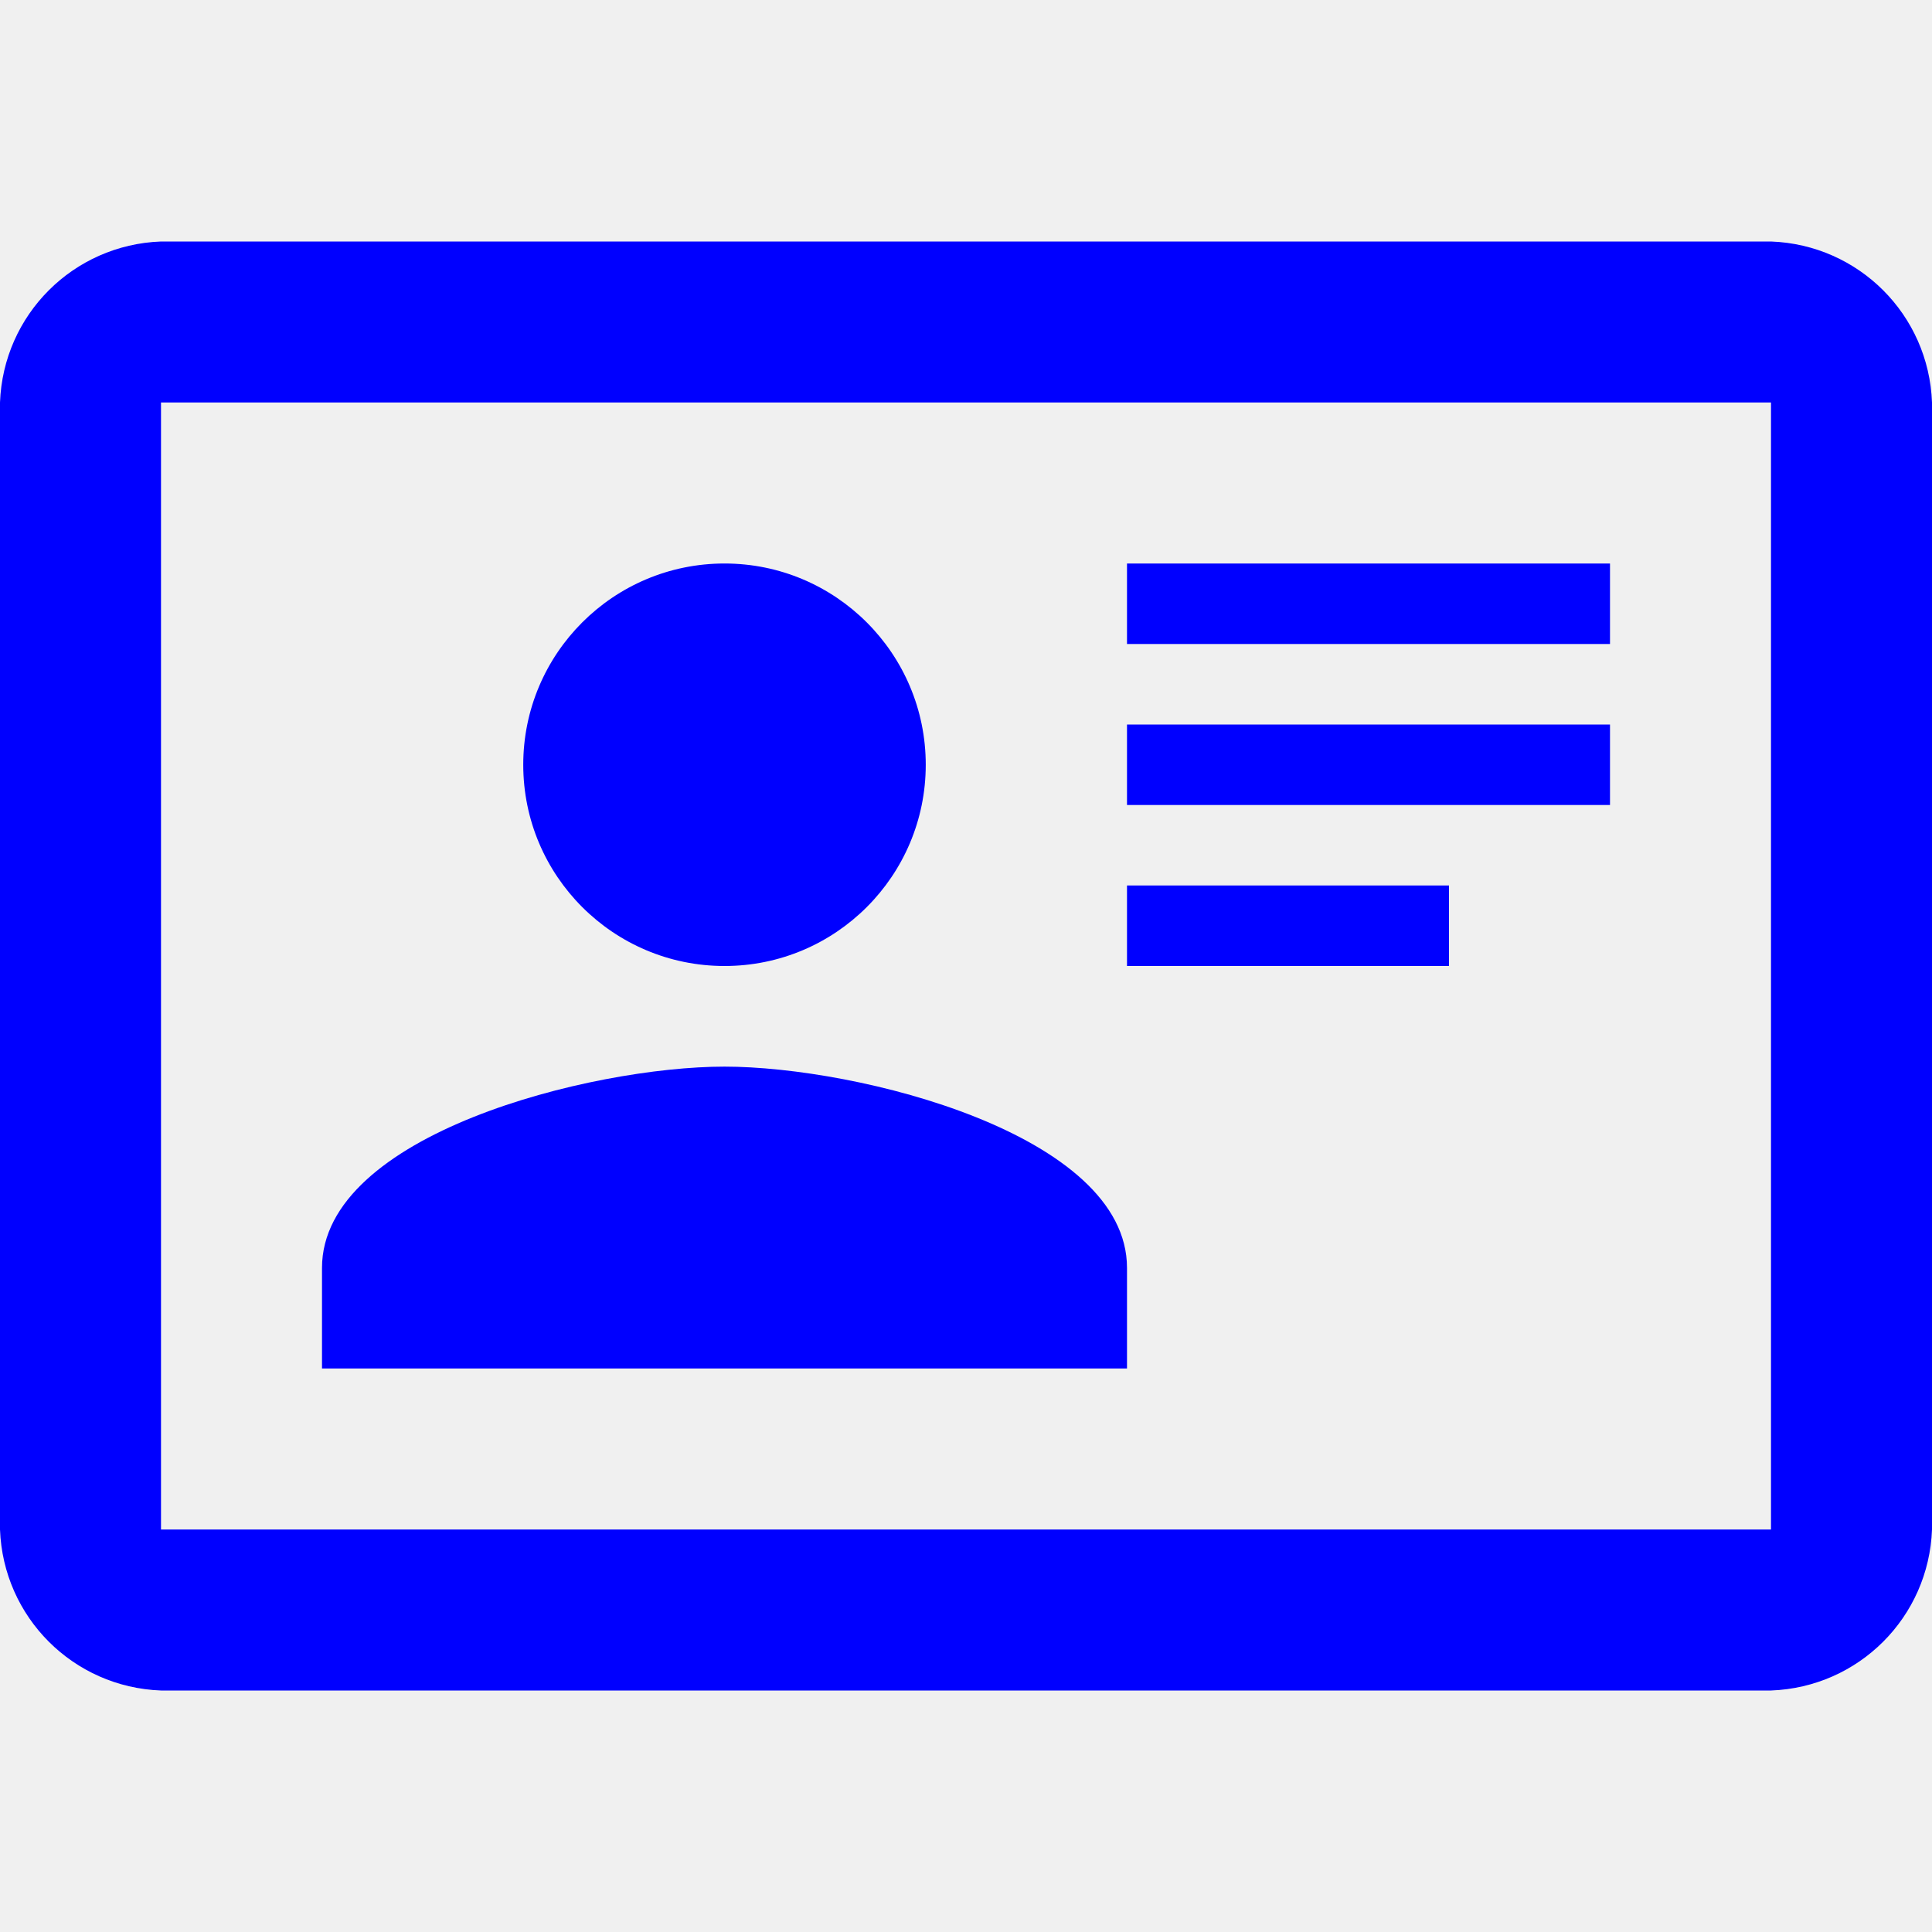
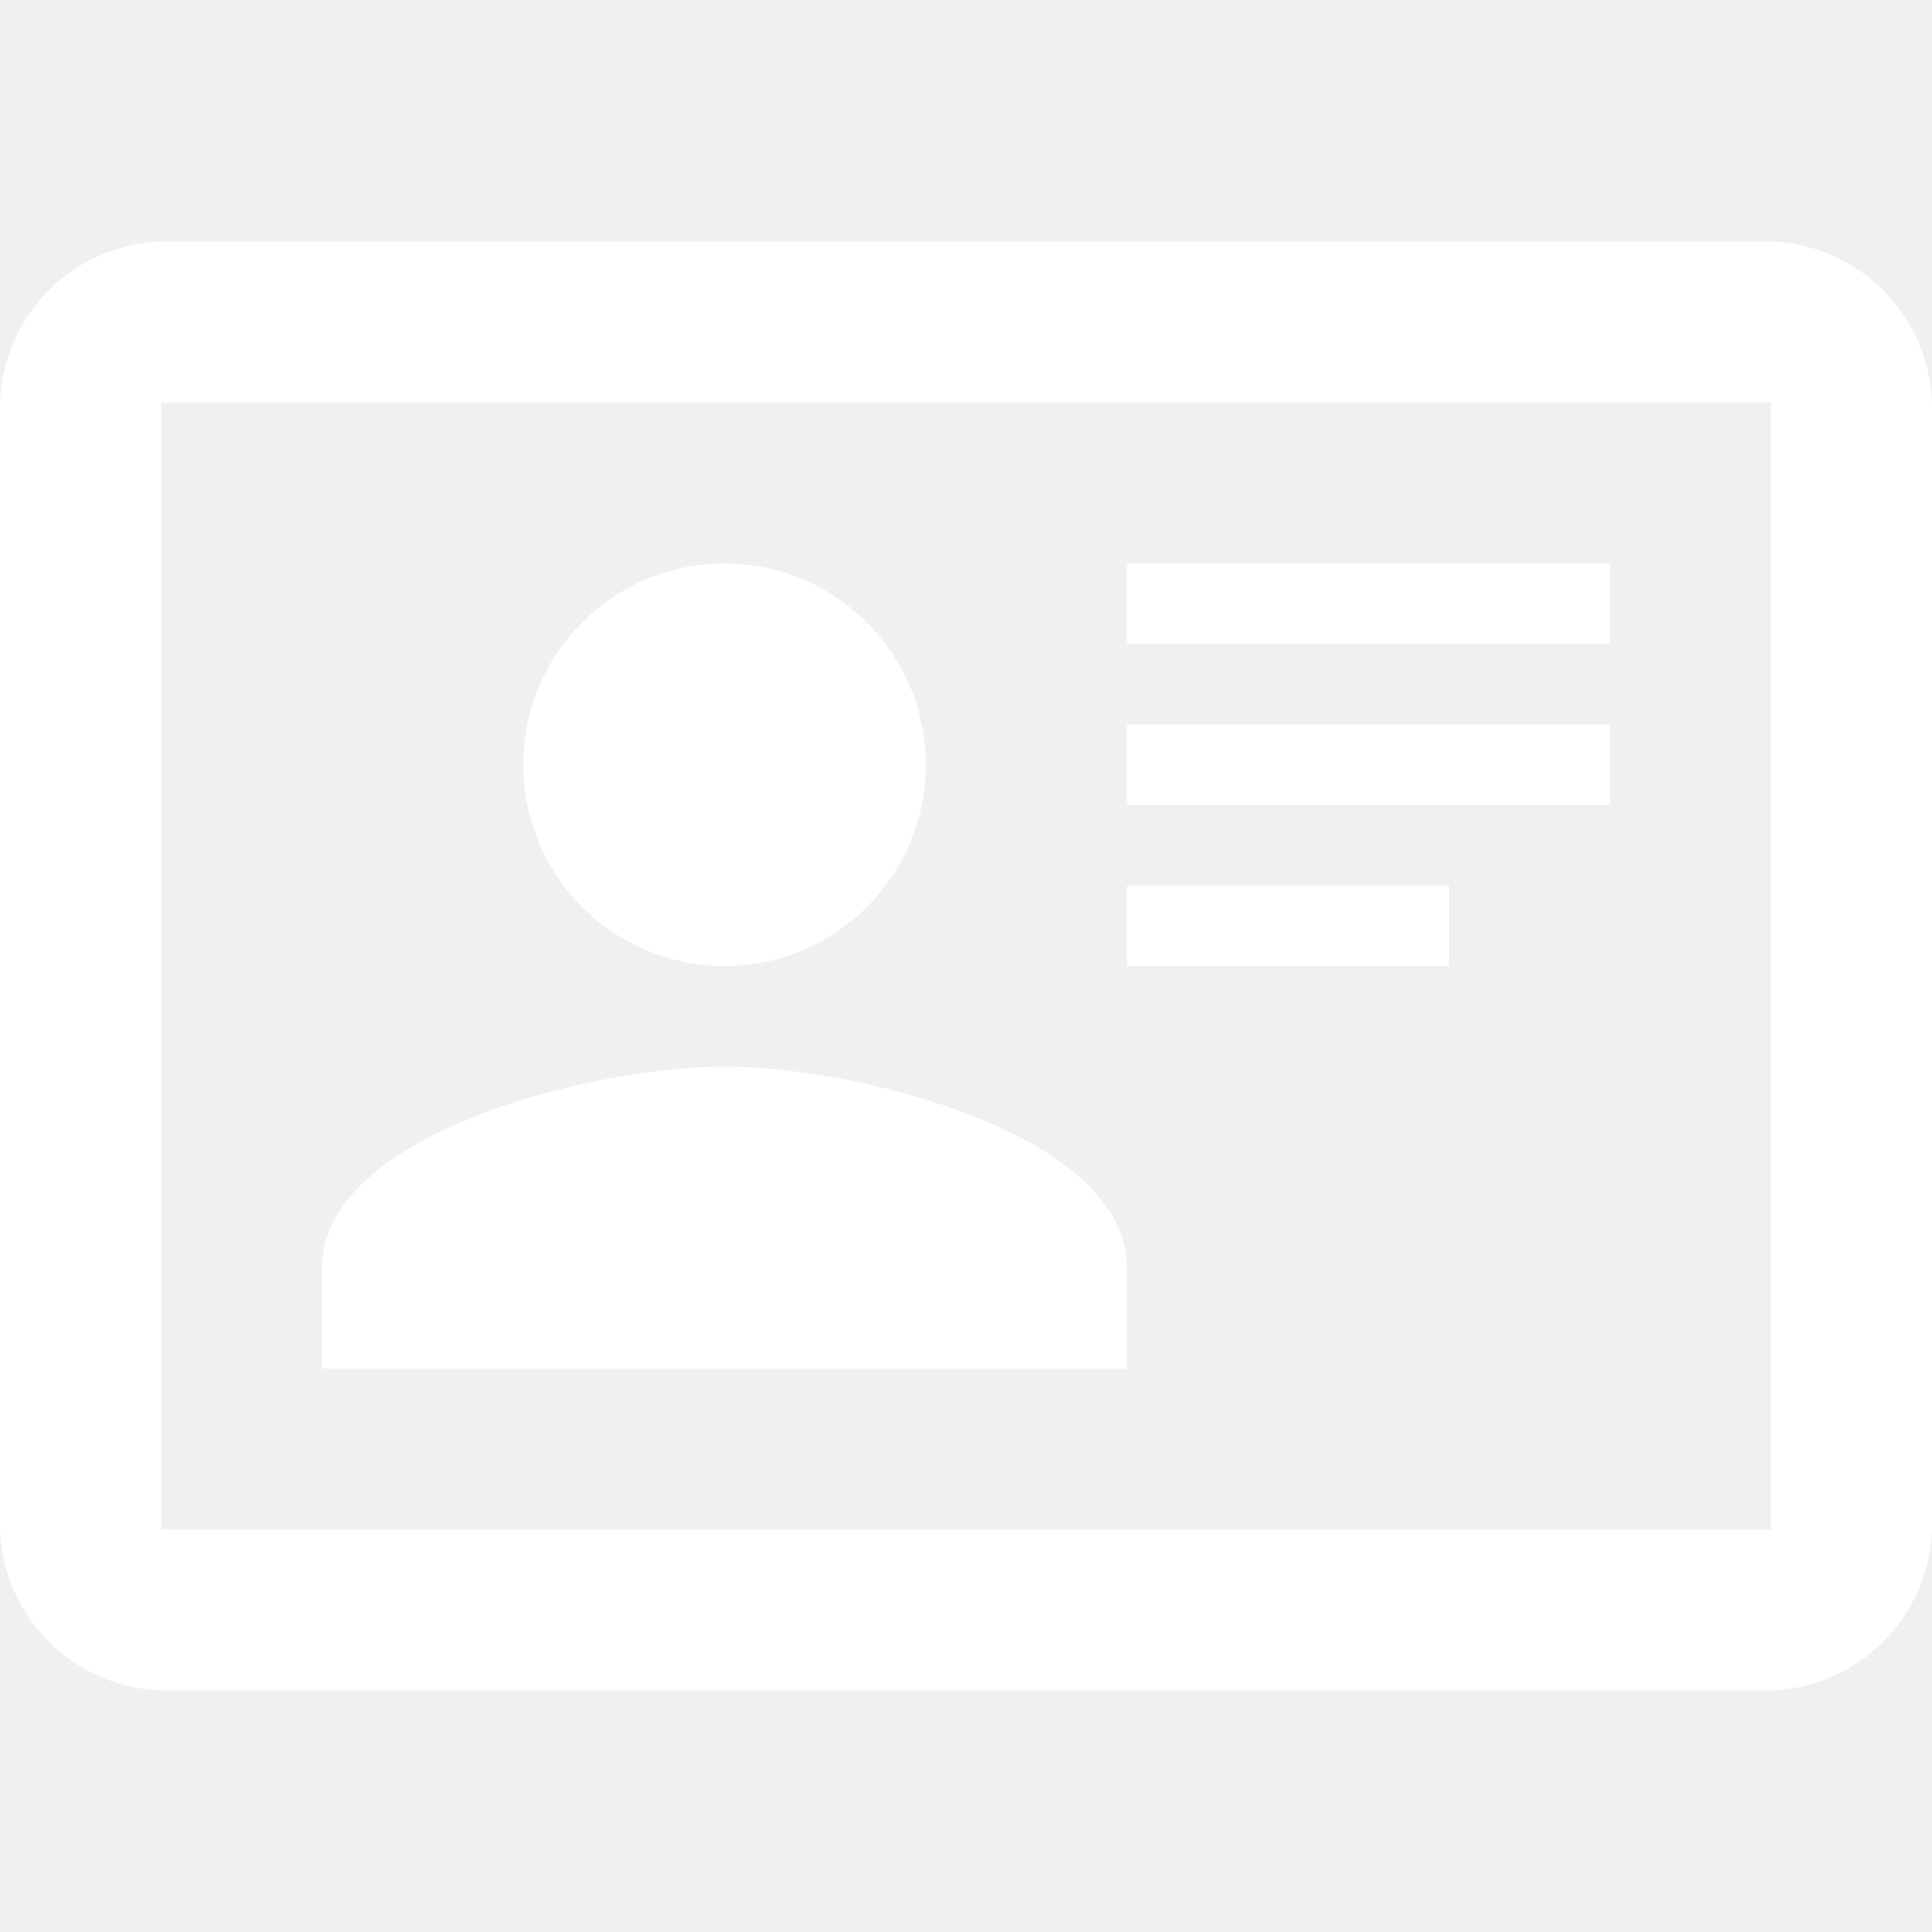
<svg xmlns="http://www.w3.org/2000/svg" viewBox="0 0 24 24">
-   <path fill="blue" d="M22,3H2C0.91,3.04 0.04,3.91 0,5V19C0.04,20.09 0.91,20.96 2,21H22C23.09,20.96 23.96,20.09 24,19V5C23.96,3.91 23.09,3.04 22,3M22,19H2V5H22V19M14,17V15.75C14,14.09 10.66,13.25 9,13.25C7.34,13.25 4,14.09 4,15.75V17H14M9,7A2.5,2.5 0 0,0 6.5,9.5A2.5,2.5 0 0,0 9,12A2.5,2.5 0 0,0 11.5,9.5A2.5,2.5 0 0,0 9,7M14,7V8H20V7H14M14,9V10H20V9H14M14,11V12H18V11H14" />
+   <path fill="white" d="M22,3H2C0.91,3.04 0.04,3.91 0,5V19C0.04,20.09 0.91,20.96 2,21H22C23.09,20.96 23.96,20.09 24,19V5C23.96,3.91 23.09,3.04 22,3M22,19H2V5H22V19M14,17V15.75C14,14.09 10.66,13.25 9,13.25C7.34,13.25 4,14.09 4,15.75V17H14M9,7A2.5,2.5 0 0,0 6.5,9.5A2.5,2.5 0 0,0 9,12A2.5,2.5 0 0,0 11.5,9.5A2.5,2.5 0 0,0 9,7M14,7V8H20V7H14M14,9V10H20V9H14M14,11V12H18V11H14" />
</svg>
